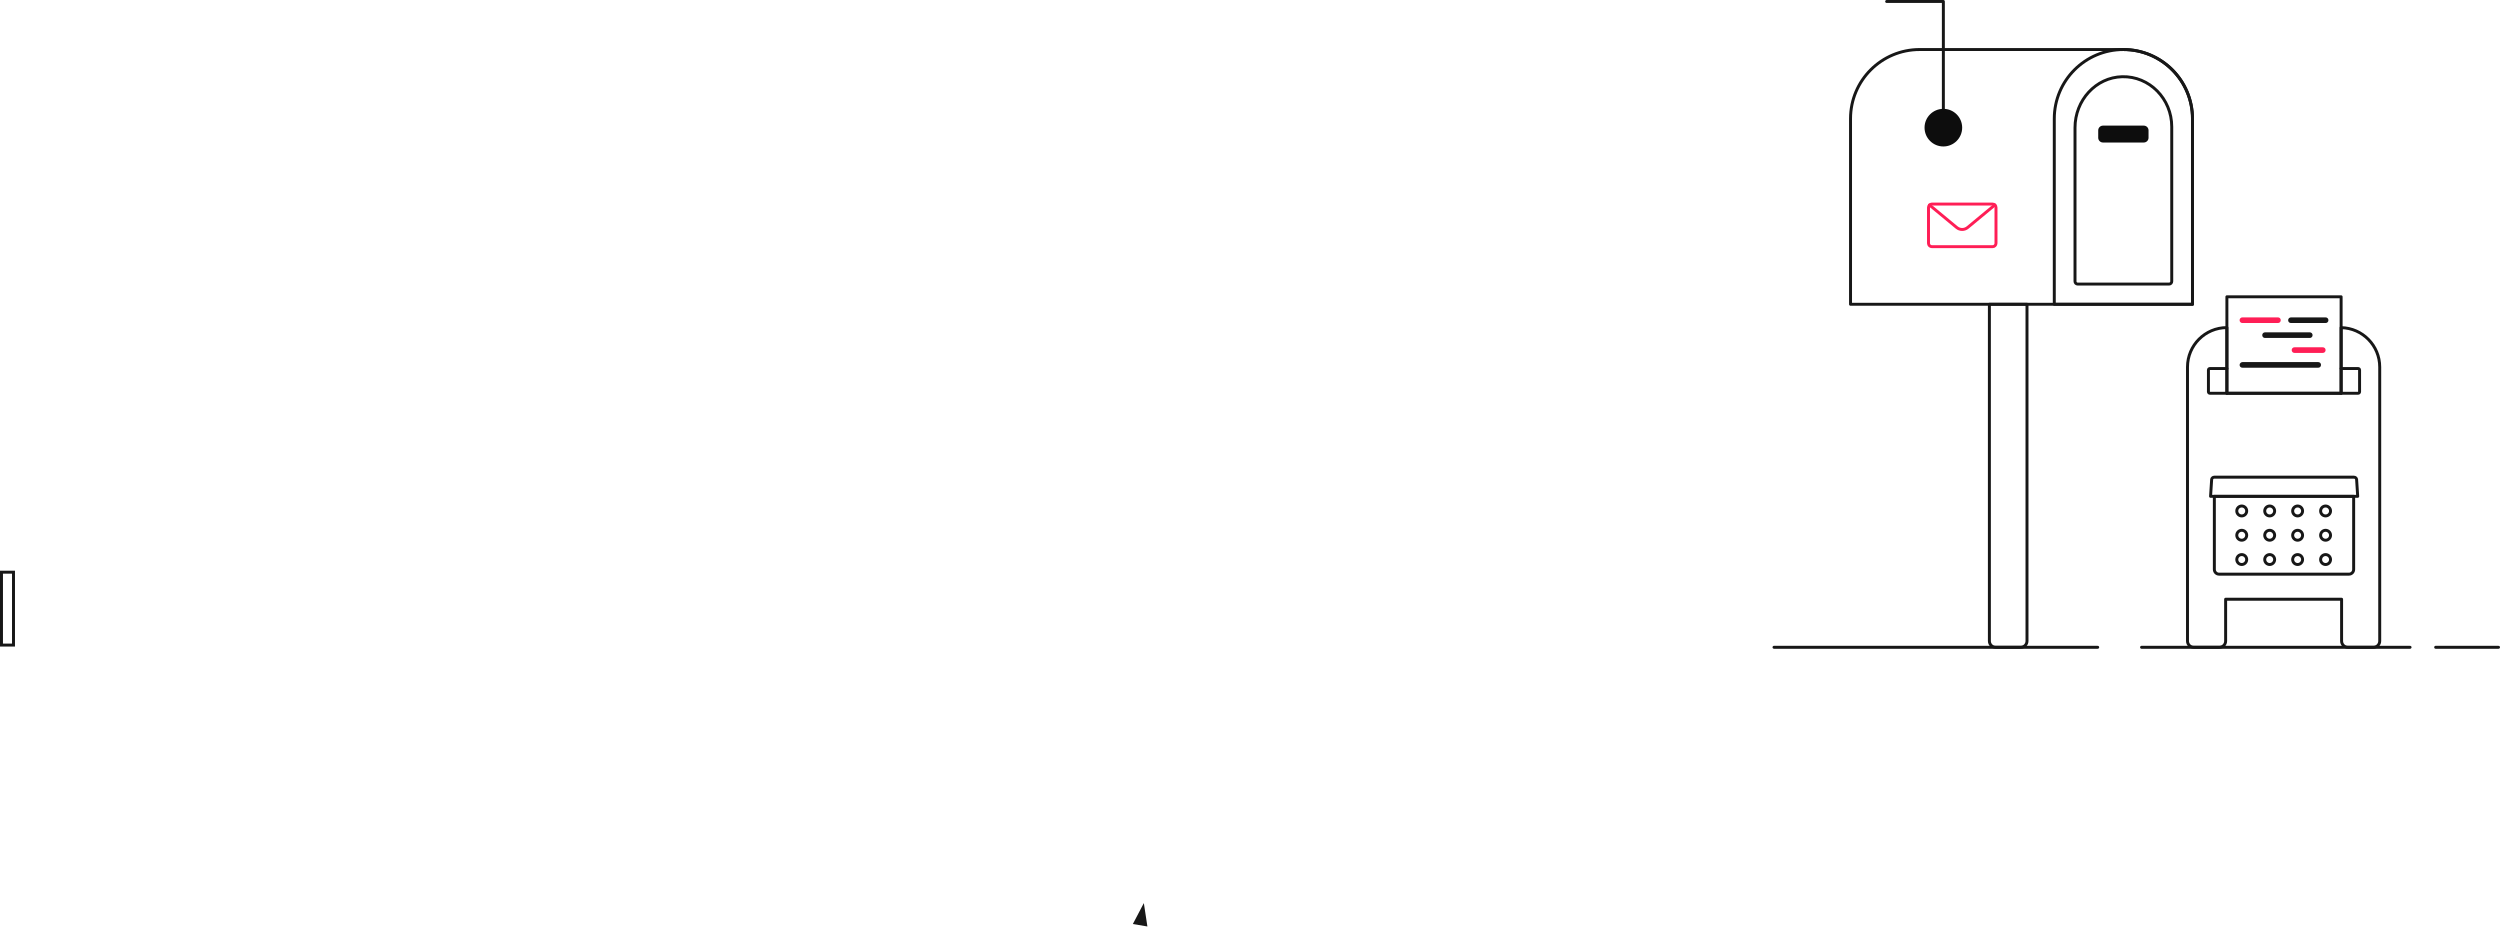
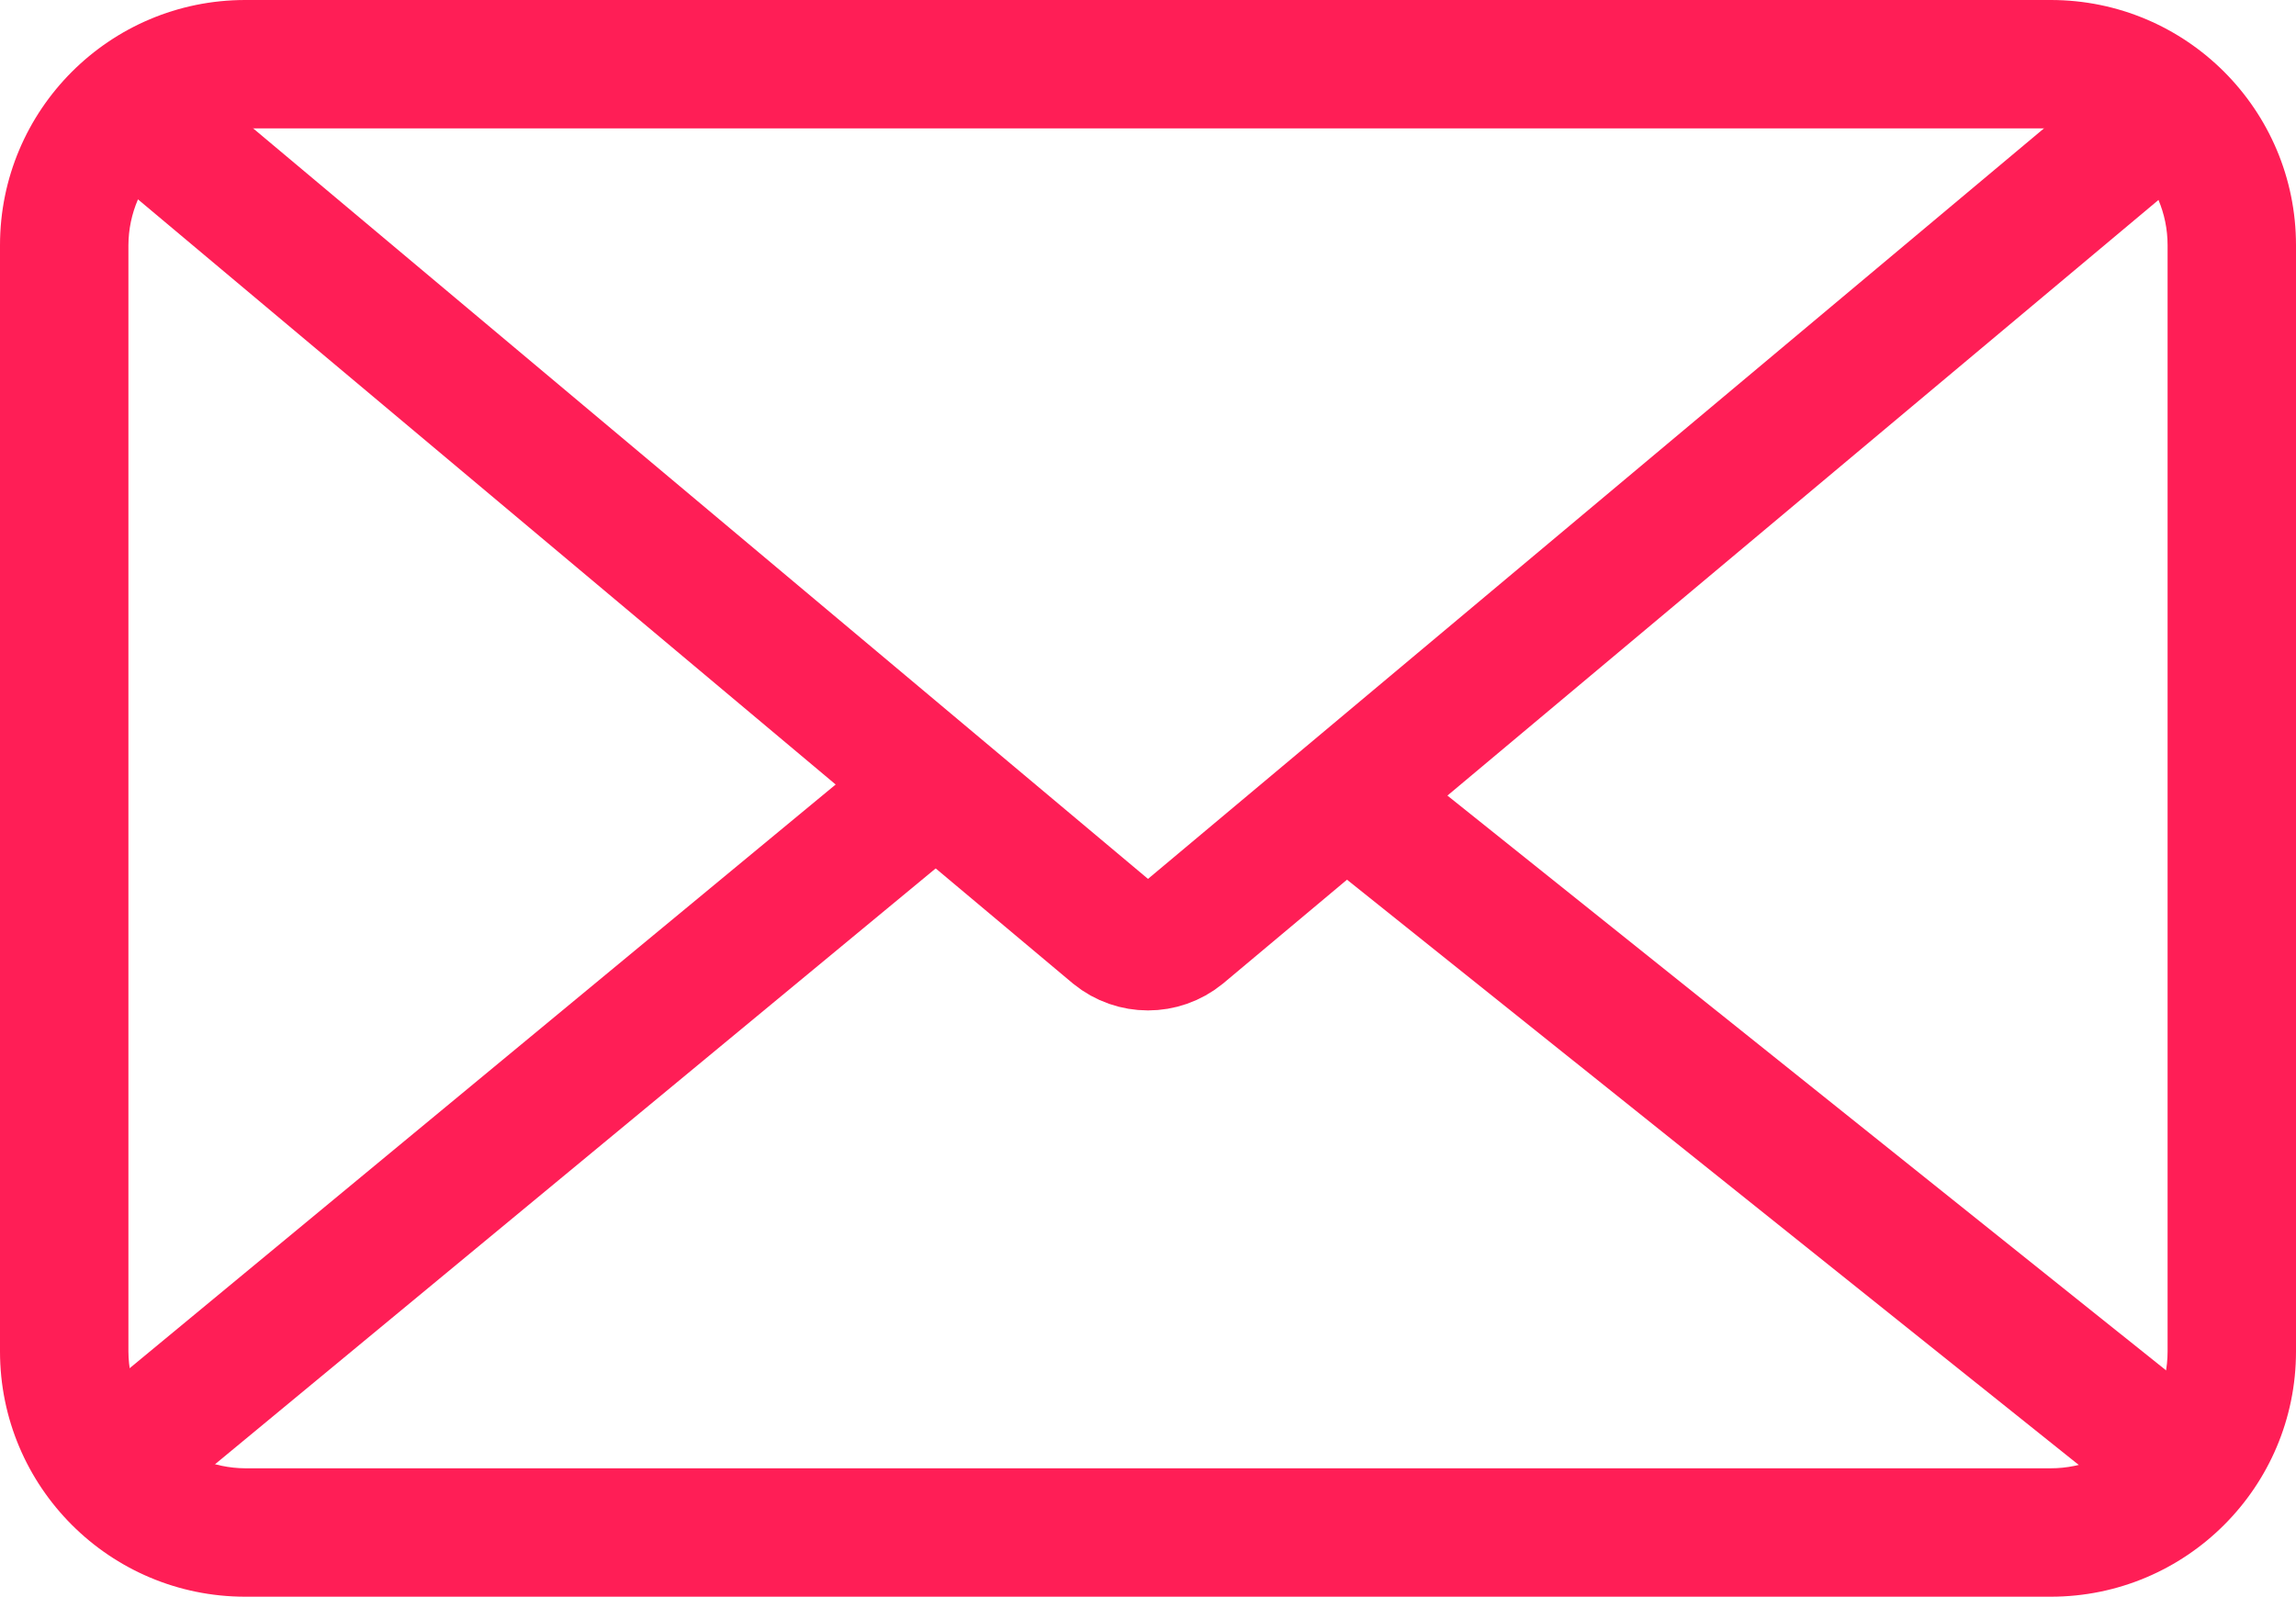
- <svg xmlns="http://www.w3.org/2000/svg" viewBox="0 0 1689.15 625.98">
+ <svg xmlns="http://www.w3.org/2000/svg" viewBox="0 0 35.76 24.87">
  <defs>
-     <style>.cls-1,.cls-3,.cls-5,.cls-6{fill:none;stroke-width:2px;}.cls-1,.cls-3,.cls-6{stroke:#171717;}.cls-1,.cls-6{stroke-miterlimit:10;}.cls-2{fill:#171717;}.cls-3,.cls-5,.cls-6{stroke-linecap:round;}.cls-3,.cls-5{stroke-linejoin:round;}.cls-4{fill:#0d0d0d;}.cls-5{stroke:#ff1e56;}.cls-7{fill:#ff1e56;}</style>
+     <style>.cls-1{fill:none;stroke:#ff1e56;stroke-miterlimit:10;stroke-width:2px;}.cls-2{fill:#ff1e56;}</style>
  </defs>
  <g id="Layer_2" data-name="Layer 2">
-     <g id="Layer_1-2" data-name="Layer 1">
-       <rect class="cls-1" x="1" y="386.6" width="8.12" height="49.25" />
-     </g>
-     <g id="Layer_4" data-name="Layer 4">
-       <polygon class="cls-2" points="765.42 624.33 772.85 610.18 775.25 625.98 765.42 624.33" />
-     </g>
-     <g id="Layer_3" data-name="Layer 3">
-       <rect class="cls-3" x="1504.62" y="200.53" width="77.18" height="65.18" />
-       <path class="cls-3" d="M1504.62,265.71h-11.47a1,1,0,0,1-1-1V250a1,1,0,0,1,1-1h11.47" />
-       <path class="cls-3" d="M1581.8,249h11.47a1,1,0,0,1,1,1v14.71a1,1,0,0,1-1,1H1581.8" />
-       <path class="cls-3" d="M1581.8,221.37v44.34h-77.18V221.35A26.65,26.65,0,0,0,1478,248V433.12a4.23,4.23,0,0,0,4.24,4.23h17.29a4.23,4.23,0,0,0,4.24-4.23V404.88h78.35v28.24a4.23,4.23,0,0,0,4.23,4.23h17.3a4.23,4.23,0,0,0,4.23-4.23V248A26.63,26.63,0,0,0,1581.8,221.37Zm5.29,166.57h-87.76a3.18,3.18,0,0,1-3.18-3.18V335.35h94.12v49.41A3.18,3.18,0,0,1,1587.09,387.94Z" />
-       <path class="cls-3" d="M1593,335.35h-99.41l.74-11.47a1.78,1.78,0,0,1,1.75-1.47h94.43a1.78,1.78,0,0,1,1.75,1.47Z" />
-       <circle class="cls-3" cx="1571.3" cy="345.24" r="3.35" />
-       <circle class="cls-3" cx="1552.41" cy="345.24" r="3.35" />
-       <circle class="cls-3" cx="1533.53" cy="345.24" r="3.35" />
-       <circle class="cls-3" cx="1514.65" cy="345.24" r="3.35" />
-       <circle class="cls-3" cx="1571.3" cy="361.65" r="3.35" />
-       <circle class="cls-3" cx="1552.41" cy="361.65" r="3.35" />
-       <circle class="cls-3" cx="1533.53" cy="361.65" r="3.35" />
-       <circle class="cls-3" cx="1514.65" cy="361.65" r="3.35" />
-       <circle class="cls-3" cx="1571.3" cy="378.06" r="3.35" />
-       <circle class="cls-3" cx="1552.41" cy="378.06" r="3.35" />
-       <circle class="cls-3" cx="1533.53" cy="378.06" r="3.35" />
-       <circle class="cls-3" cx="1514.65" cy="378.06" r="3.35" />
-       <path class="cls-3" d="M1344.15,205.59h25.41a0,0,0,0,1,0,0V433.11a4.24,4.24,0,0,1-4.24,4.24h-16.93a4.24,4.24,0,0,1-4.24-4.24V205.59A0,0,0,0,1,1344.15,205.59Z" />
-       <path class="cls-3" d="M1297,33.47h137.65a46.71,46.71,0,0,1,46.71,46.71V205.59a0,0,0,0,1,0,0H1250.33a0,0,0,0,1,0,0V80.18A46.71,46.71,0,0,1,1297,33.47Z" />
-       <path class="cls-3" d="M1434.68,33.47h0a46.71,46.71,0,0,1,46.71,46.71V205.59a0,0,0,0,1,0,0H1388a0,0,0,0,1,0,0V80.18A46.71,46.71,0,0,1,1434.68,33.47Z" />
-       <path class="cls-3" d="M1402,190.1V86.27c0-18.47,14-34,31.89-34.44,18.38-.45,33.47,14.89,33.47,33.8V190.1a1.81,1.81,0,0,1-1.79,1.84h-61.79A1.81,1.81,0,0,1,1402,190.1Z" />
-       <polyline class="cls-3" points="1274.74 1 1313.05 1 1313.05 86.25" />
-       <rect class="cls-4" x="1417.68" y="84.88" width="34" height="11.41" rx="3.21" />
-       <path class="cls-5" d="M1305.27,137.88h41a2.34,2.34,0,0,1,2.34,2.34v24.15a2.3,2.3,0,0,1-2.3,2.3h-41a2.3,2.3,0,0,1-2.3-2.3V140.22A2.34,2.34,0,0,1,1305.27,137.88Z" />
-       <path class="cls-5" d="M1303.68,138.51l18.38,15.2a5.78,5.78,0,0,0,7.39,0l18.37-15.21" />
-       <circle class="cls-4" cx="1313.05" cy="86.25" r="12.71" />
-       <line class="cls-6" x1="1446.97" y1="437.35" x2="1628.38" y2="437.35" />
-       <line class="cls-6" x1="1198.62" y1="437.35" x2="1417.33" y2="437.35" />
-       <line class="cls-6" x1="1645.68" y1="437.35" x2="1688.15" y2="437.35" />
-       <path class="cls-7" d="M1539.11,214.45h-24a1.84,1.84,0,0,0-1.9,1.9h0a1.84,1.84,0,0,0,1.9,1.9h24a1.84,1.84,0,0,0,1.9-1.9h0A1.84,1.84,0,0,0,1539.11,214.45Z" />
-       <path class="cls-2" d="M1547.91,214.45h23.4a1.84,1.84,0,0,1,1.9,1.9h0a1.84,1.84,0,0,1-1.9,1.9h-23.4a1.84,1.84,0,0,1-1.9-1.9h0A1.9,1.9,0,0,1,1547.91,214.45Z" />
-       <path class="cls-2" d="M1530.41,224.55h30.2a1.84,1.84,0,0,1,1.9,1.9h0a1.84,1.84,0,0,1-1.9,1.9h-30.2a1.84,1.84,0,0,1-1.9-1.9h0A1.84,1.84,0,0,1,1530.41,224.55Z" />
-       <path class="cls-7" d="M1569.41,234.65h-19.1a1.84,1.84,0,0,0-1.9,1.9h0a1.84,1.84,0,0,0,1.9,1.9h19.1a1.84,1.84,0,0,0,1.9-1.9h0A1.84,1.84,0,0,0,1569.41,234.65Z" />
-       <path class="cls-2" d="M1515.11,244.65h51.2a1.84,1.84,0,0,1,1.9,1.9h0a1.84,1.84,0,0,1-1.9,1.9h-51.2a1.84,1.84,0,0,1-1.9-1.9h0A2,2,0,0,1,1515.11,244.65Z" />
+     <g id="Layer_6" data-name="Layer 6">
+       <line class="cls-1" x1="34.48" y1="23.22" x2="20.99" y2="12.43" />
+       <line class="cls-1" x1="1.28" y1="23.22" x2="14.33" y2="12.43" />
+       <path class="cls-2" d="M31.94,2a1.82,1.82,0,0,1,1.82,1.82V21.05a1.82,1.82,0,0,1-1.82,1.82H3.82A1.83,1.83,0,0,1,2,21.05V3.82A1.83,1.83,0,0,1,3.82,2H31.94m0-2H3.82A3.82,3.82,0,0,0,0,3.82V21.05a3.82,3.82,0,0,0,3.82,3.82H31.94a3.82,3.82,0,0,0,3.82-3.82V3.82A3.82,3.82,0,0,0,31.94,0Z" />
+       <path class="cls-1" d="M1.66,1.39,17.35,14.55a.84.84,0,0,0,1.06,0L34,1.49" />
    </g>
  </g>
</svg>
